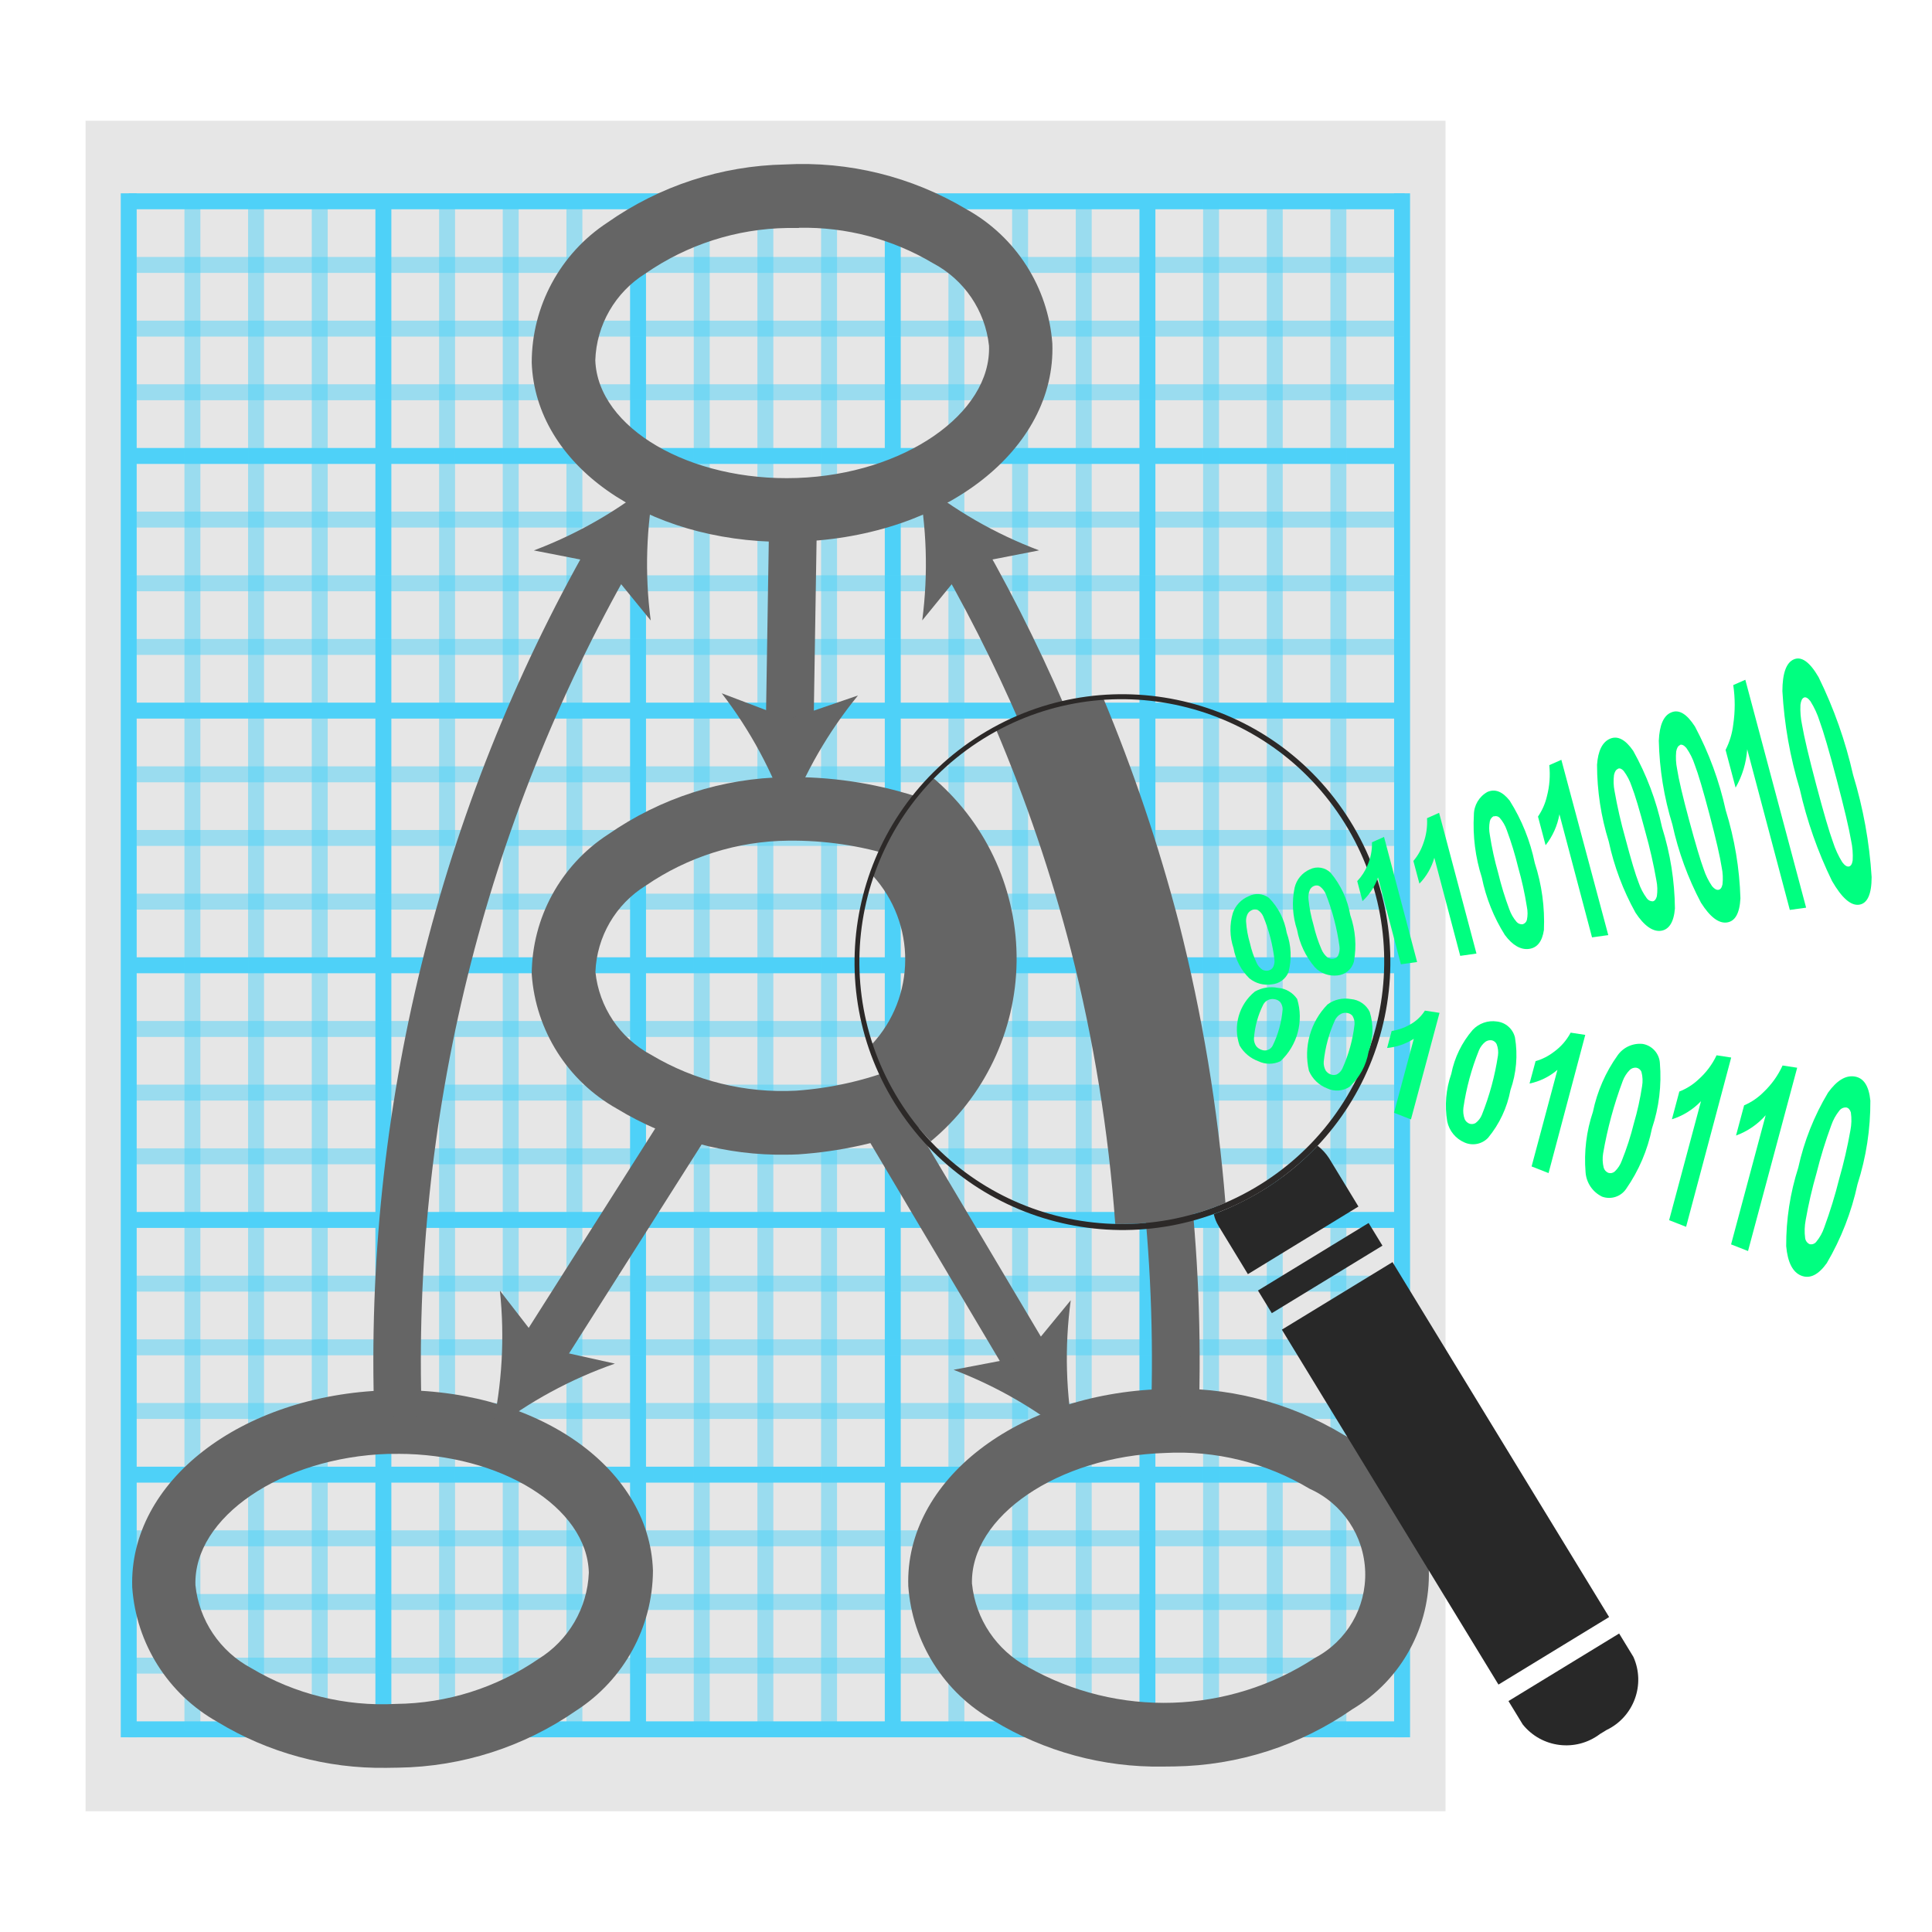
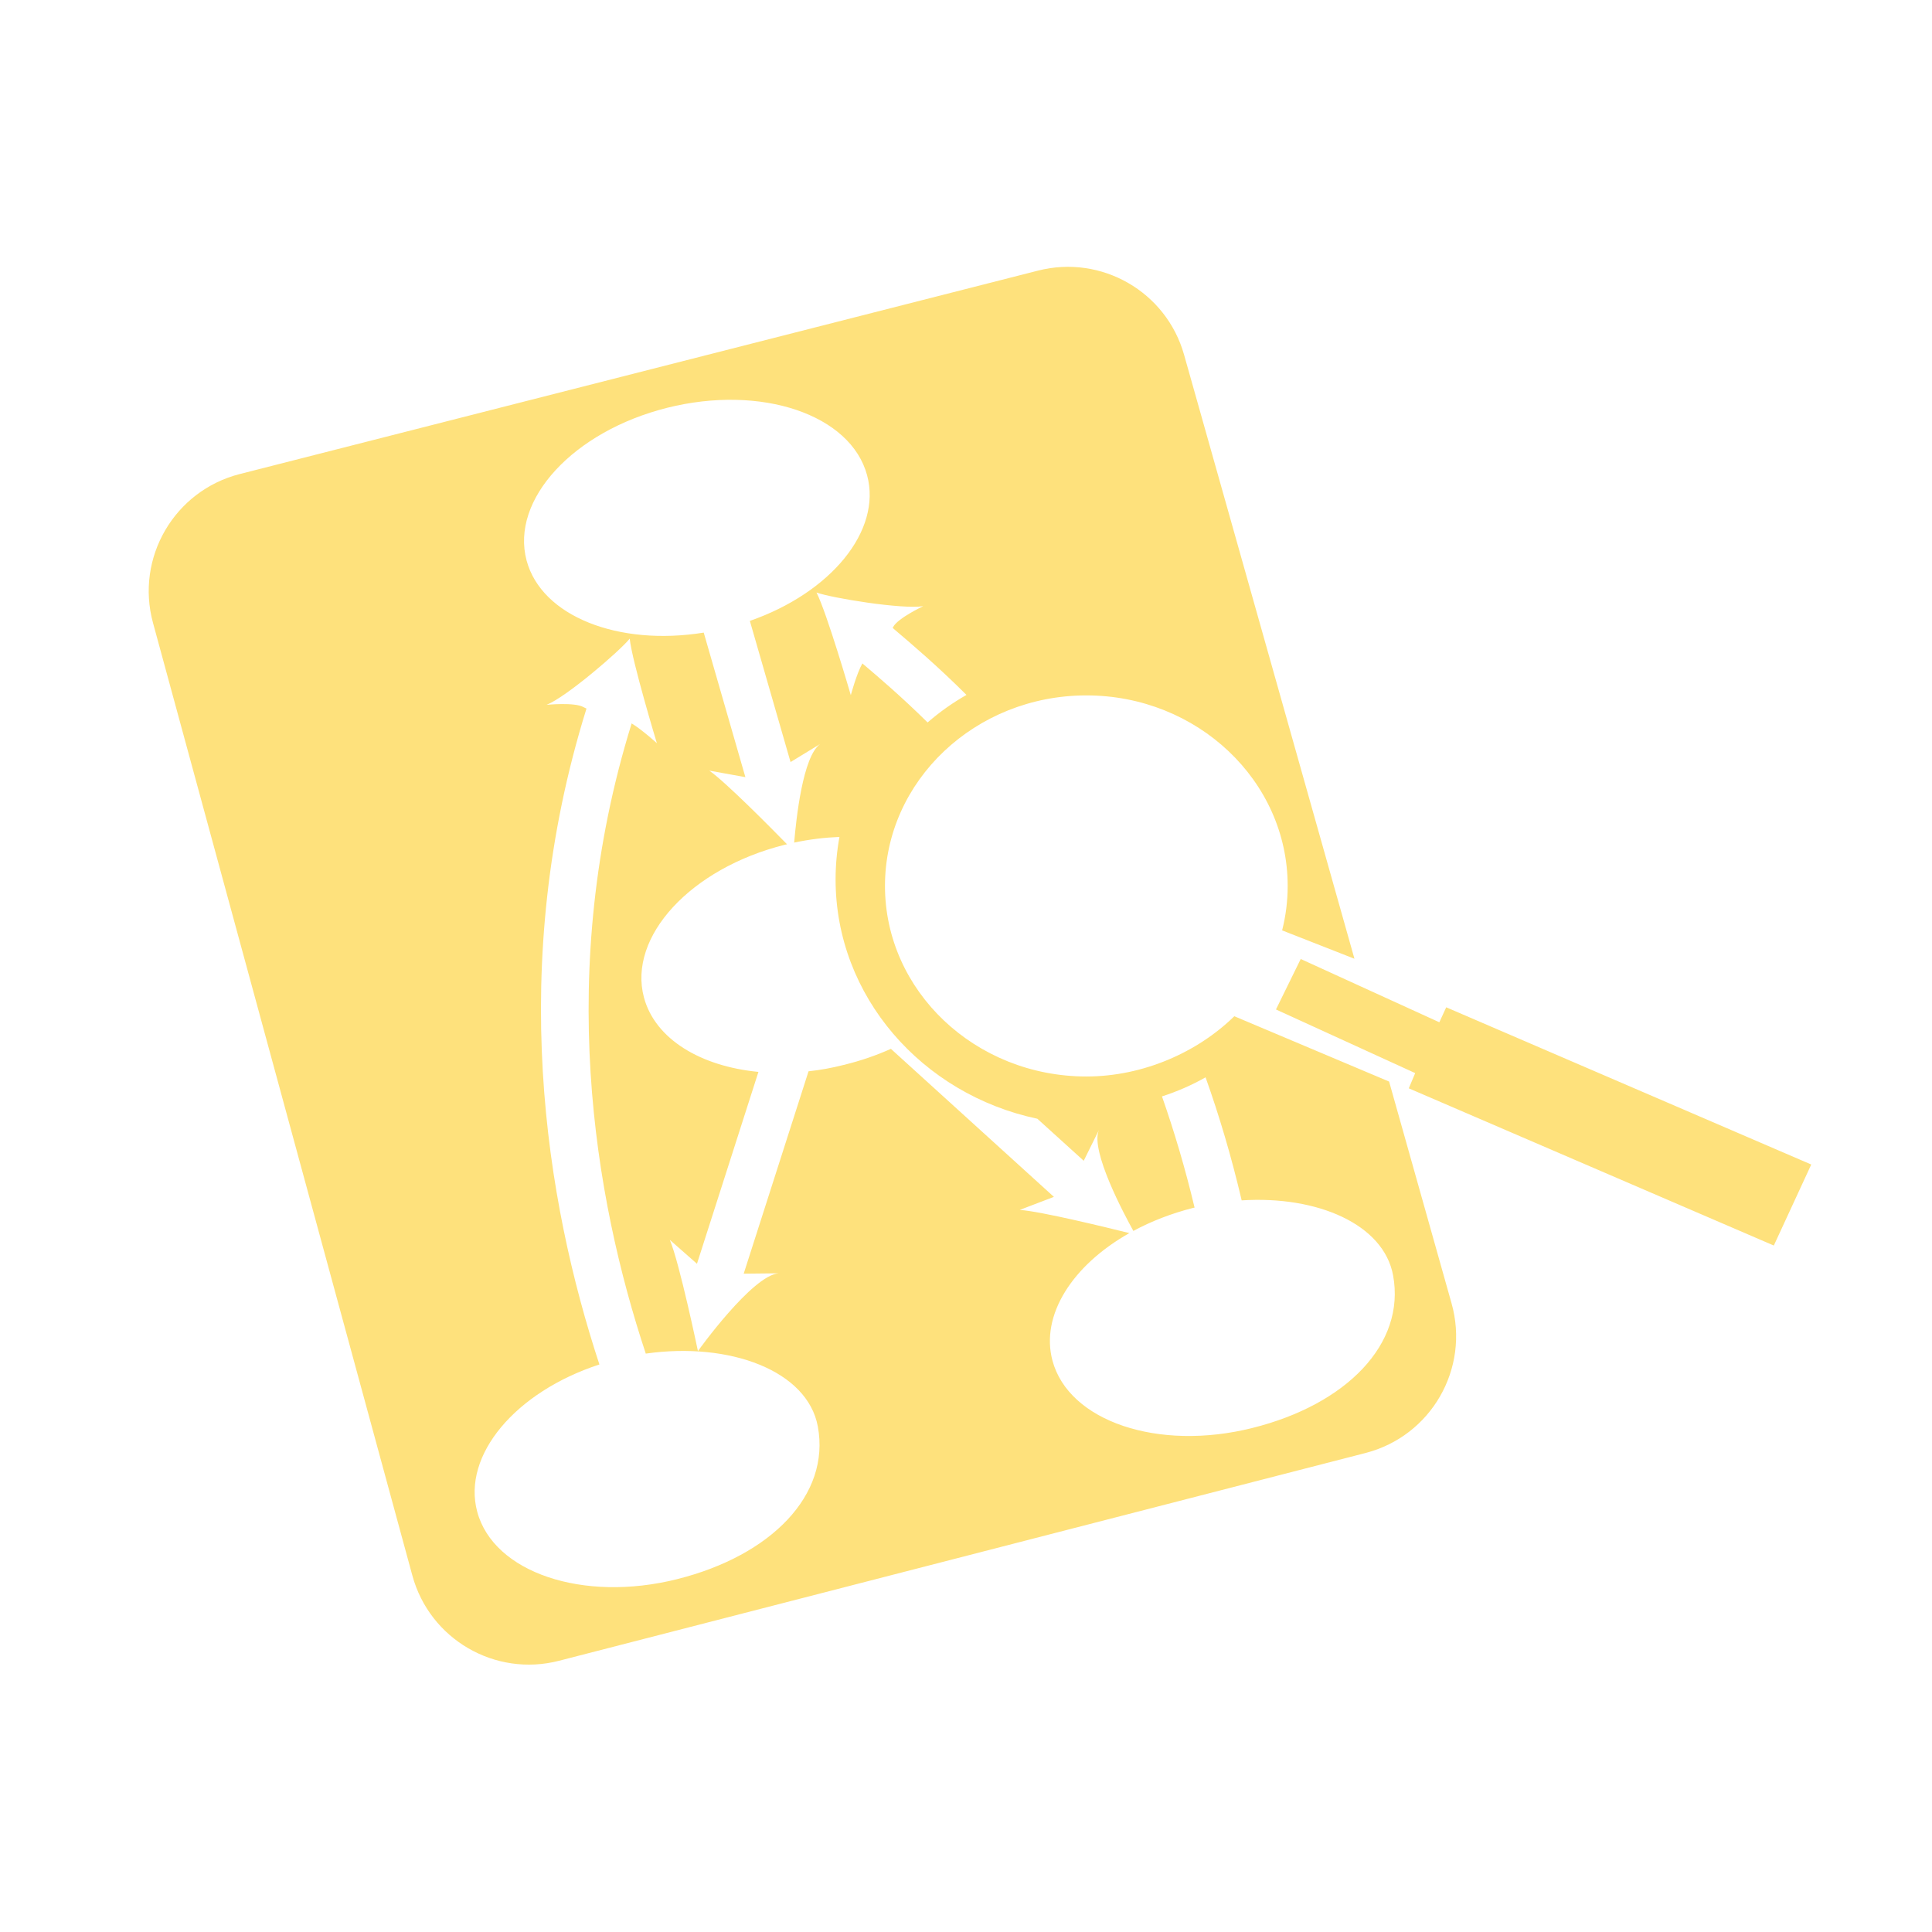
- <svg xmlns="http://www.w3.org/2000/svg" viewBox="0 0 32 32">
-   <polygon points="23.942 30 12.679 30 1.417 30 1.417 16 1.417 2 12.679 2 23.942 2 23.942 16 23.942 30" style="fill:#e6e6e6" />
-   <rect x="2.132" y="3.202" width="21.135" height="0.264" style="fill:#4ed1f8" />
-   <rect x="2.132" y="7.42" width="21.135" height="0.264" style="fill:#4ed1f8" />
-   <rect x="2.132" y="11.638" width="21.135" height="0.264" style="fill:#4ed1f8" />
-   <rect x="2.132" y="15.856" width="21.135" height="0.264" style="fill:#4ed1f8" />
-   <rect x="2.132" y="20.074" width="21.135" height="0.264" style="fill:#4ed1f8" />
-   <rect x="2.132" y="24.293" width="21.135" height="0.264" style="fill:#4ed1f8" />
-   <rect x="2.132" y="28.511" width="21.135" height="0.264" style="fill:#4ed1f8" />
-   <rect x="2" y="3.202" width="0.264" height="25.573" style="fill:#4ed1f8" />
-   <rect x="6.218" y="3.333" width="0.264" height="25.331" style="fill:#4ed1f8" />
-   <rect x="10.436" y="3.333" width="0.264" height="25.331" style="fill:#4ed1f8" />
-   <rect x="14.655" y="3.333" width="0.264" height="25.331" style="fill:#4ed1f8" />
-   <rect x="18.873" y="3.333" width="0.264" height="25.331" style="fill:#4ed1f8" />
-   <rect x="23.091" y="3.202" width="0.264" height="25.573" style="fill:#4ed1f8" />
-   <g style="opacity:0.5">
-     <rect x="2.132" y="27.456" width="21.135" height="0.264" style="fill:#4ed1f8" />
-     <rect x="2.132" y="26.402" width="21.135" height="0.264" style="fill:#4ed1f8" />
-     <rect x="2.132" y="25.347" width="21.135" height="0.264" style="fill:#4ed1f8" />
-     <rect x="2.132" y="23.238" width="21.135" height="0.264" style="fill:#4ed1f8" />
-     <rect x="2.132" y="22.184" width="21.135" height="0.264" style="fill:#4ed1f8" />
-     <rect x="2.132" y="21.129" width="21.135" height="0.264" style="fill:#4ed1f8" />
-     <rect x="2.132" y="19.02" width="21.135" height="0.264" style="fill:#4ed1f8" />
-     <rect x="2.132" y="17.965" width="21.135" height="0.264" style="fill:#4ed1f8" />
-     <rect x="2.132" y="16.911" width="21.135" height="0.264" style="fill:#4ed1f8" />
-     <rect x="2.132" y="14.802" width="21.135" height="0.264" style="fill:#4ed1f8" />
-     <rect x="2.132" y="13.747" width="21.135" height="0.264" style="fill:#4ed1f8" />
-     <rect x="2.132" y="12.693" width="21.135" height="0.264" style="fill:#4ed1f8" />
-     <rect x="2.132" y="10.583" width="21.135" height="0.264" style="fill:#4ed1f8" />
-     <rect x="2.132" y="9.529" width="21.135" height="0.264" style="fill:#4ed1f8" />
-     <rect x="2.132" y="8.474" width="21.135" height="0.264" style="fill:#4ed1f8" />
-     <rect x="2.132" y="6.365" width="21.135" height="0.264" style="fill:#4ed1f8" />
-     <rect x="2.132" y="5.311" width="21.135" height="0.264" style="fill:#4ed1f8" />
-     <rect x="2.132" y="4.256" width="21.135" height="0.264" style="fill:#4ed1f8" />
+ <svg xmlns="http://www.w3.org/2000/svg" viewBox="0 0 16 16" fill="none">
+   <g>
+     <path id="Vector" d="M11.217 7.94L9.806 2.938C9.659 2.416 9.122 2.107 8.597 2.241L1.985 3.926C1.444 4.064 1.12 4.619 1.267 5.158L3.415 13.048C3.559 13.576 4.1 13.89 4.629 13.754L11.309 12.033C11.852 11.893 12.174 11.334 12.021 10.793L11.504 8.957L10.222 8.416C9.918 8.714 9.467 8.915 8.997 8.915C8.077 8.915 7.329 8.207 7.329 7.337C7.329 6.467 8.077 5.759 8.997 5.759C9.916 5.759 10.664 6.467 10.664 7.337C10.664 7.464 10.648 7.587 10.618 7.705L11.217 7.94ZM7.646 5.02C7.646 5.02 7.435 5.119 7.397 5.192C7.396 5.195 7.394 5.197 7.393 5.2C7.399 5.205 7.405 5.21 7.411 5.216C7.55 5.334 7.759 5.511 8.004 5.755C7.888 5.821 7.781 5.897 7.682 5.983C7.463 5.767 7.277 5.609 7.151 5.502C7.148 5.499 7.145 5.497 7.142 5.494C7.094 5.578 7.046 5.757 7.046 5.757C7.046 5.757 6.849 5.079 6.762 4.907C6.885 4.952 7.47 5.048 7.646 5.02ZM5.607 13.078C4.828 13.273 4.087 13.023 3.952 12.519C3.826 12.05 4.271 11.526 4.964 11.3C4.521 9.952 4.193 7.997 4.857 5.868C4.848 5.864 4.839 5.86 4.832 5.856C4.76 5.814 4.527 5.837 4.527 5.837C4.692 5.771 5.134 5.39 5.215 5.289C5.235 5.479 5.44 6.155 5.44 6.155C5.44 6.155 5.317 6.043 5.231 5.991C4.596 8.036 4.92 9.918 5.348 11.21C6.045 11.111 6.688 11.352 6.773 11.814C6.878 12.381 6.386 12.883 5.607 13.078ZM10.371 11.826C9.592 12.021 8.851 11.771 8.716 11.268C8.615 10.89 8.883 10.477 9.353 10.212C9.18 10.169 8.618 10.031 8.445 10.02L8.728 9.912L7.378 8.686C7.258 8.74 7.128 8.785 6.988 8.819C6.89 8.844 6.792 8.862 6.696 8.872L6.159 10.548L6.449 10.545C6.23 10.56 5.78 11.189 5.78 11.189C5.78 11.189 5.626 10.452 5.547 10.268L5.772 10.466L6.281 8.877C5.803 8.831 5.426 8.606 5.333 8.261C5.198 7.757 5.72 7.191 6.499 6.996C6.505 6.995 6.511 6.994 6.518 6.992C6.378 6.849 6.008 6.475 5.874 6.382L6.173 6.436L5.828 5.239C5.121 5.353 4.485 5.104 4.361 4.642C4.226 4.138 4.748 3.572 5.526 3.377C6.305 3.182 7.046 3.433 7.181 3.936C7.305 4.396 6.879 4.909 6.21 5.142L6.547 6.311L6.793 6.161C6.648 6.262 6.593 6.787 6.577 6.978C6.704 6.951 6.829 6.936 6.952 6.931C6.931 7.046 6.92 7.164 6.92 7.283C6.92 8.251 7.636 9.063 8.591 9.265L8.975 9.613L9.1 9.36C9.028 9.531 9.312 10.06 9.386 10.194C9.534 10.114 9.701 10.049 9.882 10.003C9.885 10.002 9.889 10.002 9.893 10.001C9.815 9.674 9.724 9.368 9.623 9.08C9.75 9.039 9.871 8.986 9.984 8.922C10.097 9.239 10.198 9.578 10.283 9.941C10.911 9.901 11.459 10.139 11.537 10.562C11.642 11.13 11.15 11.632 10.371 11.826ZM11.977 8.342L11.92 8.466L10.772 7.942L10.567 8.36L11.72 8.887L11.667 9.013L14.69 10.315L15 9.644L11.977 8.342Z" fill="#FEE17C" />
  </g>
-   <g style="opacity:0.5">
-     <rect x="22.036" y="3.333" width="0.264" height="25.331" style="fill:#4ed1f8" />
-     <rect x="20.982" y="3.333" width="0.264" height="25.331" style="fill:#4ed1f8" />
-     <rect x="19.927" y="3.333" width="0.264" height="25.331" style="fill:#4ed1f8" />
-     <rect x="17.818" y="3.333" width="0.264" height="25.331" style="fill:#4ed1f8" />
-     <rect x="16.764" y="3.333" width="0.264" height="25.331" style="fill:#4ed1f8" />
-     <rect x="15.709" y="3.333" width="0.264" height="25.331" style="fill:#4ed1f8" />
-     <rect x="13.6" y="3.333" width="0.264" height="25.331" style="fill:#4ed1f8" />
-     <rect x="12.545" y="3.333" width="0.264" height="25.331" style="fill:#4ed1f8" />
-     <rect x="11.491" y="3.333" width="0.264" height="25.331" style="fill:#4ed1f8" />
-     <rect x="9.382" y="3.333" width="0.264" height="25.331" style="fill:#4ed1f8" />
-     <rect x="8.327" y="3.333" width="0.264" height="25.331" style="fill:#4ed1f8" />
-     <rect x="7.273" y="3.333" width="0.264" height="25.331" style="fill:#4ed1f8" />
-     <rect x="5.164" y="3.333" width="0.264" height="25.331" style="fill:#4ed1f8" />
-     <rect x="4.109" y="3.333" width="0.264" height="25.331" style="fill:#4ed1f8" />
-     <rect x="3.055" y="3.333" width="0.264" height="25.331" style="fill:#4ed1f8" />
-   </g>
-   <path d="M13,8.976c-2.308,0-4.131-1.274-4.193-2.969h0a2.775,2.775,0,0,1,1.253-2.32,5.3,5.3,0,0,1,2.943-.963,5.294,5.294,0,0,1,3.006.743,2.775,2.775,0,0,1,1.421,2.221c.065,1.752-1.779,3.194-4.2,3.283C13.158,8.974,13.08,8.976,13,8.976Zm.232-5.2q-.095,0-.19,0a4.238,4.238,0,0,0-2.354.756,1.761,1.761,0,0,0-.828,1.435C9.9,7.09,11.428,7.978,13.2,7.917s3.223-1.069,3.181-2.191a1.761,1.761,0,0,0-.932-1.369A4.165,4.165,0,0,0,13.234,3.773Z" style="fill:#656565" />
-   <path d="M6.4,29.281A5.238,5.238,0,0,1,3.6,28.519a2.775,2.775,0,0,1-1.41-2.229c-.056-1.752,1.8-3.185,4.213-3.262s4.356,1.236,4.412,2.988A2.775,2.775,0,0,1,9.548,28.33a5.3,5.3,0,0,1-2.948.948Q6.5,29.281,6.4,29.281Zm.186-5.2-.156,0c-1.766.056-3.229,1.052-3.193,2.174a1.761,1.761,0,0,0,.924,1.374,4.235,4.235,0,0,0,2.4.593,4.235,4.235,0,0,0,2.357-.744,1.761,1.761,0,0,0,.835-1.43C9.724,24.961,8.29,24.08,6.591,24.08Z" style="fill:#656565" />
-   <path d="M19.261,29.26a5.238,5.238,0,0,1-2.807-.762,2.775,2.775,0,0,1-1.41-2.229h0c-.055-1.752,1.8-3.185,4.213-3.262a5.3,5.3,0,0,1,3,.759A2.6,2.6,0,0,1,22.4,28.31a5.3,5.3,0,0,1-2.948.948Q19.358,29.26,19.261,29.26ZM16.1,26.236a1.761,1.761,0,0,0,.924,1.374,4.57,4.57,0,0,0,4.757-.151,1.558,1.558,0,0,0-.089-2.8,4.226,4.226,0,0,0-2.4-.593c-1.766.056-3.228,1.052-3.193,2.174Z" style="fill:#656565" />
-   <path d="M6.2,23.477A27.4,27.4,0,0,1,9.769,8.986l.687.391A26.609,26.609,0,0,0,6.986,23.45Z" style="fill:#656565" />
-   <path d="M10.853,7.957a7.171,7.171,0,0,0-.075,2.32l-.758-.93-1.178-.23A7.165,7.165,0,0,0,10.853,7.957Z" style="fill:#656565" />
-   <path d="M19.854,23.477l-.79-.027a26.59,26.59,0,0,0-.915-7.884,26.624,26.624,0,0,0-2.554-6.189l.687-.391a27.423,27.423,0,0,1,2.63,6.373A27.372,27.372,0,0,1,19.854,23.477Z" style="fill:#656565" />
-   <path d="M15.2,7.957a7.171,7.171,0,0,0,2.011,1.159l-1.178.23-.758.93A7.165,7.165,0,0,0,15.2,7.957Z" style="fill:#656565" />
-   <rect x="11.348" y="9.945" width="3.515" height="0.791" transform="matrix(0.016, -1, 1, 0.016, 2.557, 23.279)" style="fill:#656565" />
-   <path d="M13.054,13.529a7.171,7.171,0,0,0-1.1-2.046l1.122.426,1.135-.39A7.165,7.165,0,0,0,13.054,13.529Z" style="fill:#656565" />
-   <rect x="7.809" y="20.081" width="4.757" height="0.791" transform="translate(-12.56 18.108) rotate(-57.603)" style="fill:#656565" />
-   <path d="M8.147,23.694a7.171,7.171,0,0,0,.133-2.317l.734.949,1.171.26A7.165,7.165,0,0,0,8.147,23.694Z" style="fill:#656565" />
-   <rect x="15.418" y="18.051" width="0.791" height="4.919" transform="translate(-8.257 10.951) rotate(-30.708)" style="fill:#656565" />
-   <path d="M17.8,23.856a7.171,7.171,0,0,0-2.006-1.168l1.179-.225.762-.927A7.165,7.165,0,0,0,17.8,23.856Z" style="fill:#656565" />
-   <path d="M13.024,19.125a5.238,5.238,0,0,1-2.807-.762,2.775,2.775,0,0,1-1.41-2.229,2.775,2.775,0,0,1,1.266-2.314,5.3,5.3,0,0,1,2.948-.948,6.712,6.712,0,0,1,2.134.313l-.331,1a5.668,5.668,0,0,0-1.769-.261,4.238,4.238,0,0,0-2.358.744,1.761,1.761,0,0,0-.835,1.43,1.761,1.761,0,0,0,.924,1.374,4.242,4.242,0,0,0,2.4.593,5.7,5.7,0,0,0,1.678-.378l.378.985a6.844,6.844,0,0,1-2.022.448Q13.121,19.125,13.024,19.125Z" style="fill:#656565" />
-   <path d="M15.435,12.876a4.338,4.338,0,0,0-.984,1.622,2.064,2.064,0,0,1-.016,2.806,4.4,4.4,0,0,0,.982,1.6,3.932,3.932,0,0,0,.078-5.986C15.476,12.9,15.454,12.893,15.435,12.876Z" style="fill:#656565" />
-   <path d="M19.525,15.278a27.931,27.931,0,0,0-1.263-3.742,4.376,4.376,0,0,0-1.777.517,26.063,26.063,0,0,1,1.253,3.685,26.038,26.038,0,0,1,.734,4.534,4.347,4.347,0,0,0,1.825-.351A27.9,27.9,0,0,0,19.525,15.278Z" style="fill:#656565" />
-   <path d="M16.153,12.229A4.437,4.437,0,1,0,22.3,13.5,4.437,4.437,0,0,0,16.153,12.229Zm4.812,7.332a4.346,4.346,0,1,1,1.249-6.018A4.346,4.346,0,0,1,20.965,19.561Z" style="fill:#2c2928" />
-   <path d="M22.015,19.186a.822.822,0,0,0-.192-.209,4.347,4.347,0,0,1-.333.319,4.522,4.522,0,0,1-.446.337,4.73,4.73,0,0,1-.94.477.669.669,0,0,0,.031.1.64.64,0,0,0,.047.094l.487.8L22.5,19.984Z" style="fill:#282828" />
-   <rect x="20.793" y="20.784" width="2.147" height="0.44" transform="translate(-7.74 14.465) rotate(-31.394)" style="fill:#282828" />
-   <rect x="22.868" y="20.96" width="2.147" height="6.887" transform="translate(-9.207 16.044) rotate(-31.394)" style="fill:#282828" />
-   <path d="M27.054,27.443l-.236-.387-1.833,1.119.236.387a.924.924,0,0,0,1.279.159l.11-.067A.924.924,0,0,0,27.054,27.443Z" style="fill:#282828" />
-   <path d="M20.68,14.845a.315.315,0,0,1,.338.027,1.078,1.078,0,0,1,.294.578,1.1,1.1,0,0,1,.029.654.327.327,0,0,1-.278.2.468.468,0,0,1-.37-.1.922.922,0,0,1-.262-.5.955.955,0,0,1-.01-.585A.466.466,0,0,1,20.68,14.845Zm.06.227a.149.149,0,0,0-.074.063.247.247,0,0,0-.027.132,1.626,1.626,0,0,0,.064.355,1.592,1.592,0,0,0,.112.329.268.268,0,0,0,.094.11.142.142,0,0,0,.094.015.121.121,0,0,0,.078-.048.211.211,0,0,0,.028-.128,2.643,2.643,0,0,0-.186-.722.235.235,0,0,0-.093-.107A.116.116,0,0,0,20.739,15.072Z" style="fill:#00ff80" />
-   <path d="M21.694,14.4a.3.3,0,0,1,.346.057,1.493,1.493,0,0,1,.325.7,1.521,1.521,0,0,1,.06.771.31.31,0,0,1-.27.228.446.446,0,0,1-.379-.137,1.31,1.31,0,0,1-.292-.617,1.341,1.341,0,0,1-.041-.7A.441.441,0,0,1,21.694,14.4Zm.072.273a.136.136,0,0,0-.072.069.315.315,0,0,0-.021.155,2.351,2.351,0,0,0,.084.427,2.31,2.31,0,0,0,.131.4.347.347,0,0,0,.1.135.13.13,0,0,0,.1.021.11.11,0,0,0,.076-.054.275.275,0,0,0,.022-.15,3.773,3.773,0,0,0-.224-.862.311.311,0,0,0-.1-.132A.1.1,0,0,0,21.766,14.674Z" style="fill:#00ff80" />
-   <path d="M23.472,15.934l-.269.038-.379-1.439a.955.955,0,0,1-.257.392l-.087-.331a.841.841,0,0,0,.169-.26.874.874,0,0,0,.075-.383l.2-.089Z" style="fill:#00ff80" />
-   <path d="M24.455,15.794l-.269.038-.429-1.625a1,1,0,0,1-.247.429l-.1-.376a.874.874,0,0,0,.162-.284,1.028,1.028,0,0,0,.064-.424l.2-.089Z" style="fill:#00ff80" />
-   <path d="M24.636,13.117c.127-.055.249-.008.369.144a3.11,3.11,0,0,1,.416,1.034,3.143,3.143,0,0,1,.151,1.11c-.029.19-.111.294-.247.312s-.272-.059-.4-.231a2.855,2.855,0,0,1-.381-.95,2.871,2.871,0,0,1-.132-1.039A.437.437,0,0,1,24.636,13.117Zm.107.4a.124.124,0,0,0-.067.088.584.584,0,0,0,0,.221,5.218,5.218,0,0,0,.139.635,5.153,5.153,0,0,0,.184.6.66.66,0,0,0,.12.208.118.118,0,0,0,.1.04.1.1,0,0,0,.071-.072.528.528,0,0,0,0-.216,5.442,5.442,0,0,0-.144-.653,5.447,5.447,0,0,0-.189-.619.612.612,0,0,0-.119-.205A.093.093,0,0,0,24.743,13.522Z" style="fill:#00ff80" />
-   <path d="M26.638,15.488l-.269.038-.54-2.039A1.151,1.151,0,0,1,25.6,14l-.126-.475a.99.99,0,0,0,.148-.337,1.436,1.436,0,0,0,.039-.515l.2-.088Z" style="fill:#00ff80" />
-   <path d="M26.666,12.236c.127-.055.255.012.385.2a4.584,4.584,0,0,1,.478,1.268,4.62,4.62,0,0,1,.213,1.343c-.018.229-.1.352-.232.37s-.278-.081-.421-.3a4.284,4.284,0,0,1-.443-1.179,4.283,4.283,0,0,1-.194-1.272C26.468,12.438,26.539,12.291,26.666,12.236Zm.131.5q-.046.018-.064.1a.829.829,0,0,0,.009.266,7.856,7.856,0,0,0,.178.779q.143.541.221.738a.947.947,0,0,0,.134.258.119.119,0,0,0,.1.052q.048-.009.068-.085a.762.762,0,0,0-.008-.262,8.117,8.117,0,0,0-.182-.8q-.148-.557-.227-.757a.892.892,0,0,0-.133-.256Q26.843,12.714,26.8,12.732Z" style="fill:#00ff80" />
-   <path d="M27.681,11.8c.127-.055.257.023.393.234a5.431,5.431,0,0,1,.509,1.385,5.467,5.467,0,0,1,.244,1.46c-.013.249-.088.381-.224.4s-.281-.092-.43-.328a5.11,5.11,0,0,1-.473-1.294,5.1,5.1,0,0,1-.225-1.388C27.486,12.008,27.555,11.851,27.681,11.8Zm.144.542q-.046.018-.062.106a.97.97,0,0,0,.015.289q.04.259.2.851t.24.807a1.112,1.112,0,0,0,.14.284q.057.067.106.059t.066-.091a.9.9,0,0,0-.014-.284q-.04-.26-.2-.867t-.245-.827a1.053,1.053,0,0,0-.14-.281Q27.871,12.32,27.825,12.338Z" style="fill:#00ff80" />
-   <path d="M29.915,15.034l-.27.037-.706-2.661a1.478,1.478,0,0,1-.192.636l-.166-.625A1.248,1.248,0,0,0,28.708,12a2.214,2.214,0,0,0,0-.653l.2-.088Z" style="fill:#00ff80" />
-   <path d="M29.712,10.921c.127-.054.263.043.409.294a7.345,7.345,0,0,1,.572,1.619A7.382,7.382,0,0,1,31,14.527c0,.288-.072.44-.209.458s-.286-.114-.447-.393a6.984,6.984,0,0,1-.535-1.524,6.944,6.944,0,0,1-.287-1.621C29.523,11.151,29.586,10.975,29.712,10.921Zm.168.633q-.046.018-.059.119a1.287,1.287,0,0,0,.027.334q.051.3.235.994t.277.946a1.484,1.484,0,0,0,.154.334q.06.08.109.071t.063-.1a1.2,1.2,0,0,0-.026-.33q-.051-.3-.239-1.011t-.282-.965a1.42,1.42,0,0,0-.153-.332Q29.926,11.536,29.88,11.553Z" style="fill:#00ff80" />
-   <path d="M21.167,16.362a.422.422,0,0,1,.318.185,1.005,1.005,0,0,1-.277,1.03.42.42,0,0,1-.366,0,.59.59,0,0,1-.311-.261.808.808,0,0,1,.254-.893A.561.561,0,0,1,21.167,16.362Zm-.051.189a.175.175,0,0,0-.192.087,1.487,1.487,0,0,0-.155.567.216.216,0,0,0,.039.124.191.191,0,0,0,.084.058.145.145,0,0,0,.188-.069,1.666,1.666,0,0,0,.164-.6.189.189,0,0,0-.04-.121A.163.163,0,0,0,21.117,16.551Z" style="fill:#00ff80" />
-   <path d="M22.376,16.548a.382.382,0,0,1,.311.212,1.024,1.024,0,0,1-.019.66,1.022,1.022,0,0,1-.315.581.38.38,0,0,1-.373.025.533.533,0,0,1-.3-.29,1.189,1.189,0,0,1,.309-1.1A.5.5,0,0,1,22.376,16.548Zm-.062.23a.167.167,0,0,0-.1.013.235.235,0,0,0-.1.1,2.219,2.219,0,0,0-.189.694.269.269,0,0,0,.033.147.167.167,0,0,0,.083.064.143.143,0,0,0,.1,0,.206.206,0,0,0,.094-.1,2.436,2.436,0,0,0,.2-.727.24.24,0,0,0-.034-.144A.141.141,0,0,0,22.314,16.778Z" style="fill:#00ff80" />
-   <path d="M23.37,18.541l-.281-.11.328-1.225a1,1,0,0,1-.442.152l.075-.281a.881.881,0,0,0,.292-.1.68.68,0,0,0,.259-.238l.242.037Z" style="fill:#00ff80" />
-   <path d="M24.793,16.919a.348.348,0,0,1,.3.266,1.751,1.751,0,0,1-.075.87,1.749,1.749,0,0,1-.371.791.345.345,0,0,1-.388.078.488.488,0,0,1-.288-.348,1.587,1.587,0,0,1,.067-.79,1.577,1.577,0,0,1,.354-.727A.457.457,0,0,1,24.793,16.919Zm-.084.312a.143.143,0,0,0-.107.025.353.353,0,0,0-.106.141,4.126,4.126,0,0,0-.257.948.408.408,0,0,0,.021.192.143.143,0,0,0,.08.075.12.12,0,0,0,.1-.011.318.318,0,0,0,.105-.137,4.418,4.418,0,0,0,.266-.981.374.374,0,0,0-.022-.189A.119.119,0,0,0,24.71,17.231Z" style="fill:#00ff80" />
-   <path d="M25.649,19.43l-.281-.11.428-1.6a1.033,1.033,0,0,1-.462.227l.1-.371a.9.9,0,0,0,.3-.151.93.93,0,0,0,.281-.321l.242.037Z" style="fill:#00ff80" />
-   <path d="M27.211,17.291a.344.344,0,0,1,.282.319,2.692,2.692,0,0,1-.131,1.08,2.69,2.69,0,0,1-.427,1,.34.34,0,0,1-.4.13.487.487,0,0,1-.273-.405,2.494,2.494,0,0,1,.122-1,2.47,2.47,0,0,1,.41-.937A.451.451,0,0,1,27.211,17.291Zm-.106.394a.133.133,0,0,0-.11.036.509.509,0,0,0-.117.182,6.622,6.622,0,0,0-.325,1.2.591.591,0,0,0,.009.237.133.133,0,0,0,.077.086.11.11,0,0,0,.107-.023.465.465,0,0,0,.116-.178,4.639,4.639,0,0,0,.2-.619,4.658,4.658,0,0,0,.136-.615.552.552,0,0,0-.01-.235A.11.11,0,0,0,27.105,17.685Z" style="fill:#00ff80" />
-   <path d="M27.927,20.32l-.281-.11.528-1.971a1.134,1.134,0,0,1-.482.3l.123-.46a.972.972,0,0,0,.317-.2,1.248,1.248,0,0,0,.3-.4l.242.037Z" style="fill:#00ff80" />
-   <path d="M28.953,20.721l-.281-.11.573-2.139a1.2,1.2,0,0,1-.491.336l.134-.5a1.02,1.02,0,0,0,.323-.22,1.413,1.413,0,0,0,.314-.44l.242.037Z" style="fill:#00ff80" />
-   <path d="M30.717,17.83c.151.023.238.155.262.4a4.436,4.436,0,0,1-.213,1.385,4.434,4.434,0,0,1-.509,1.307c-.14.195-.28.263-.422.207s-.226-.22-.25-.489a4.194,4.194,0,0,1,.2-1.3,4.143,4.143,0,0,1,.492-1.241C30.42,17.9,30.566,17.807,30.717,17.83Zm-.137.513a.132.132,0,0,0-.115.053.8.8,0,0,0-.133.241,7.587,7.587,0,0,0-.244.791,7.539,7.539,0,0,0-.18.779.93.93,0,0,0-.009.3.131.131,0,0,0,.073.1.108.108,0,0,0,.111-.039.742.742,0,0,0,.132-.237,7.8,7.8,0,0,0,.248-.806,7.835,7.835,0,0,0,.185-.8.884.884,0,0,0,.008-.3Q30.633,18.353,30.58,18.343Z" style="fill:#00ff80" />
</svg>
